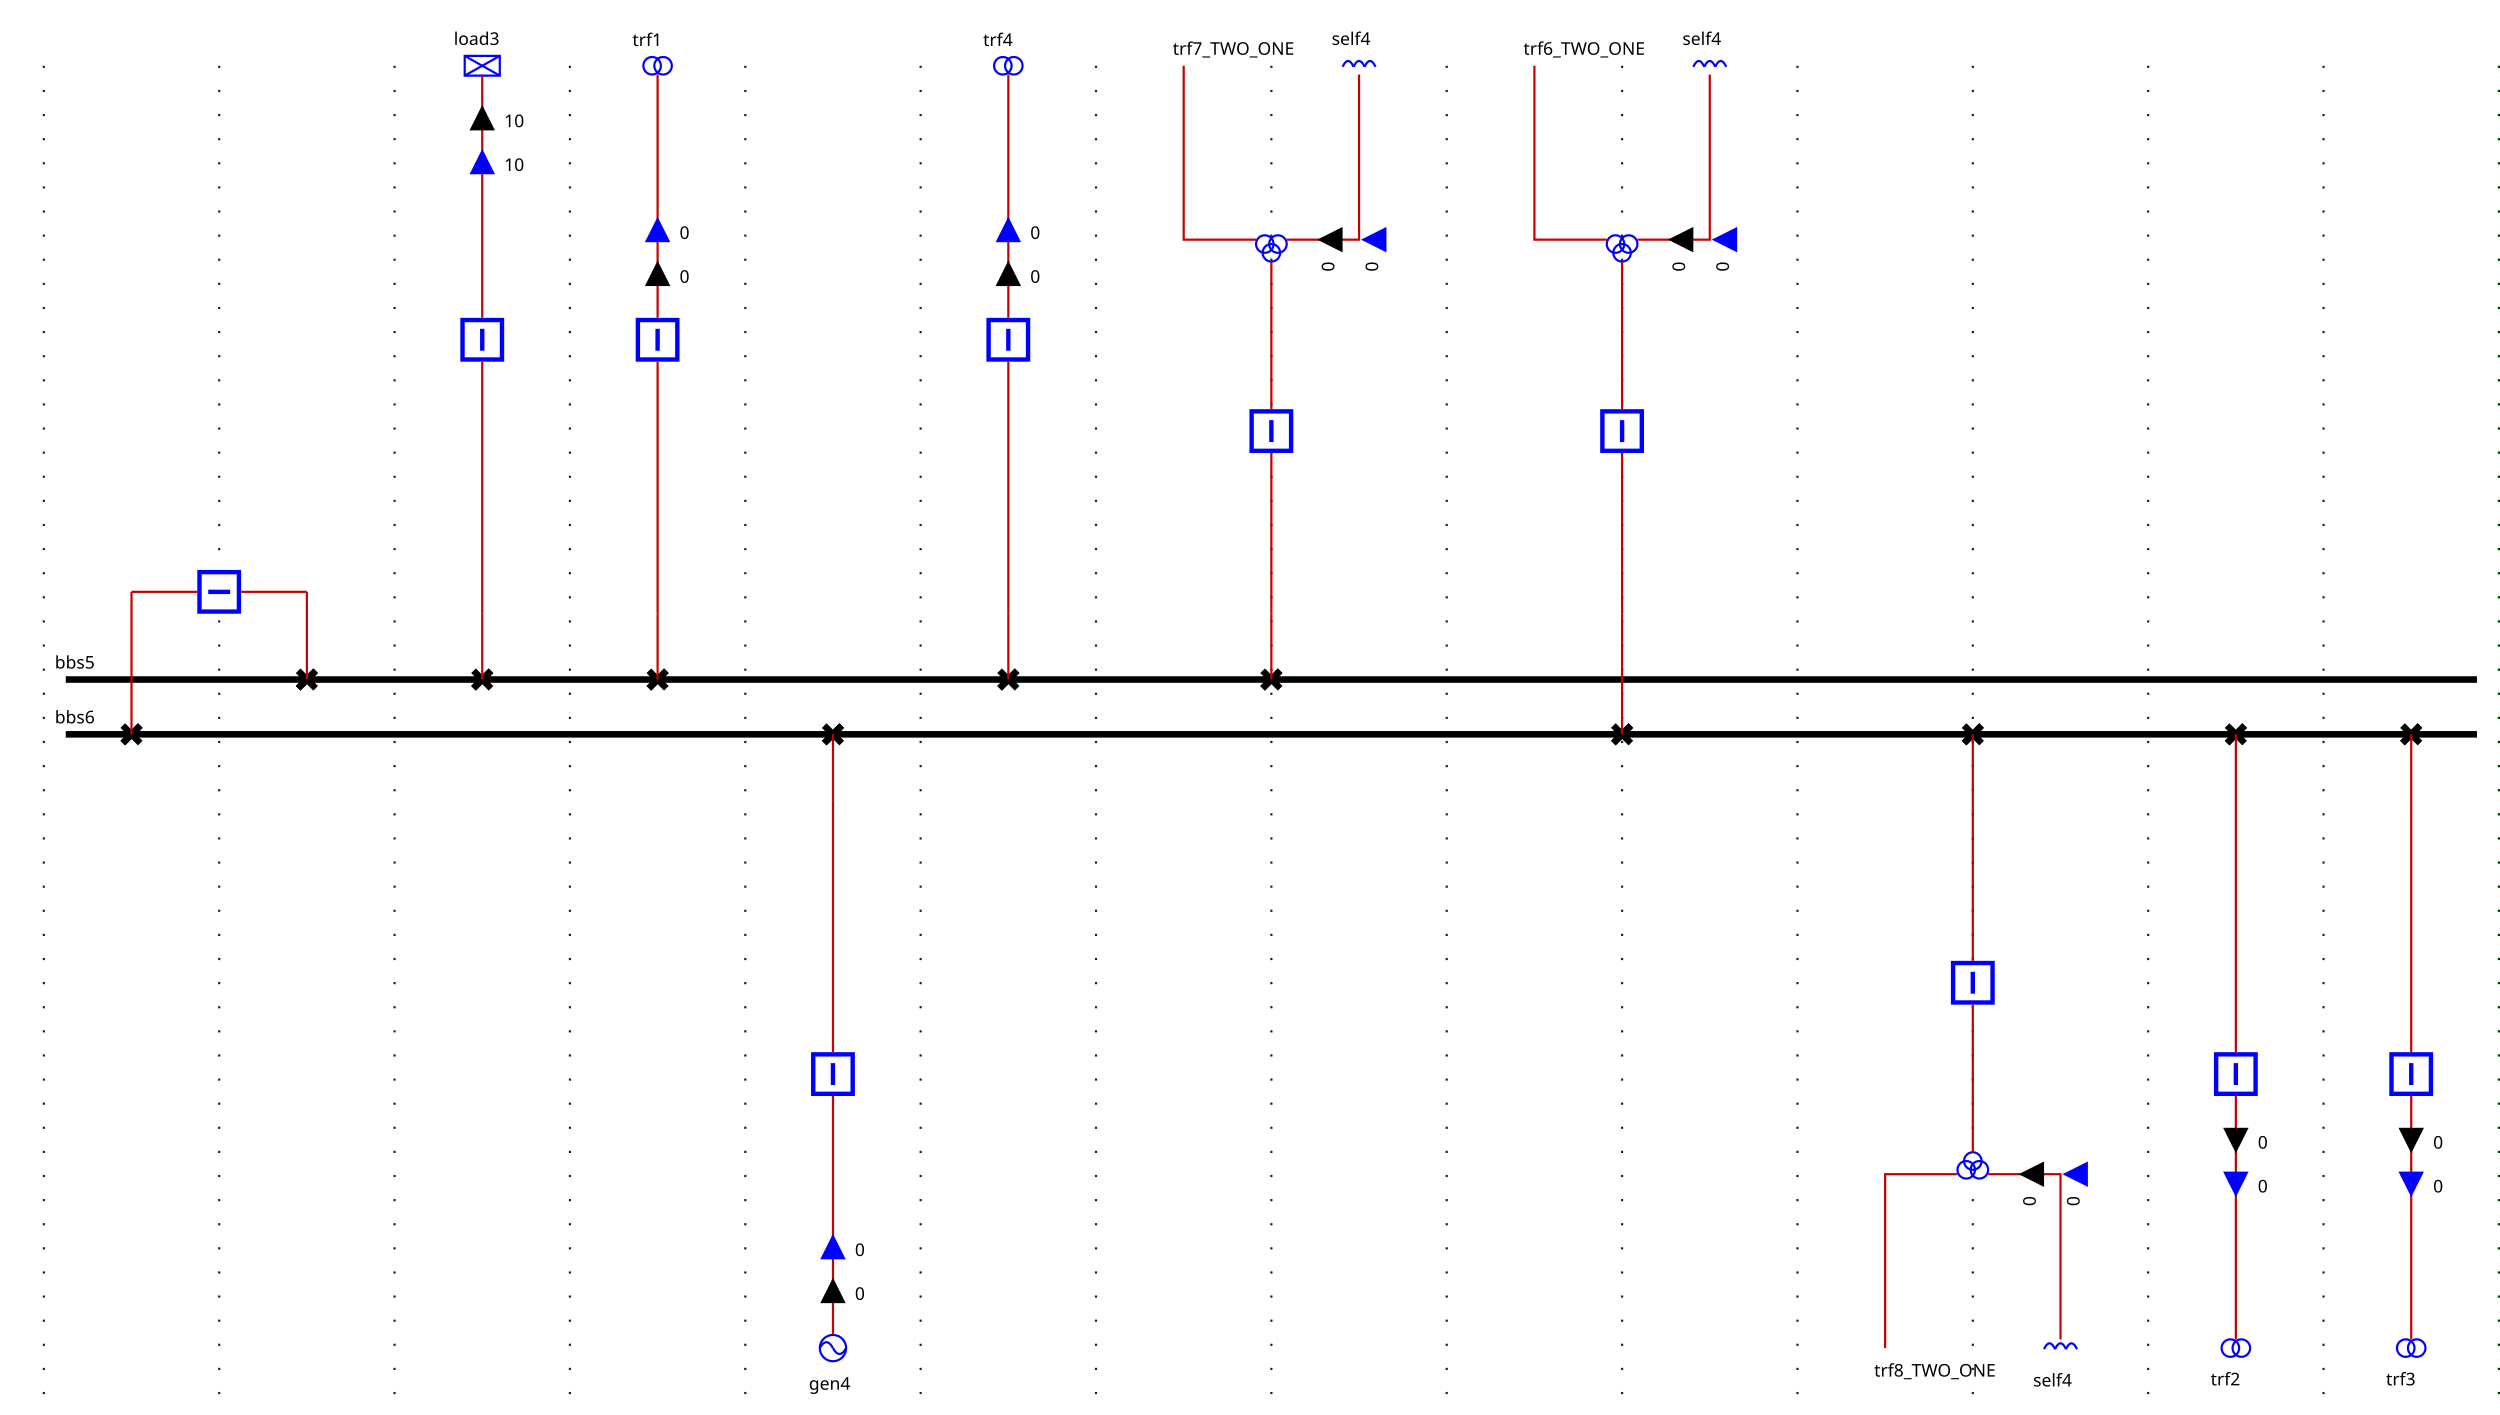
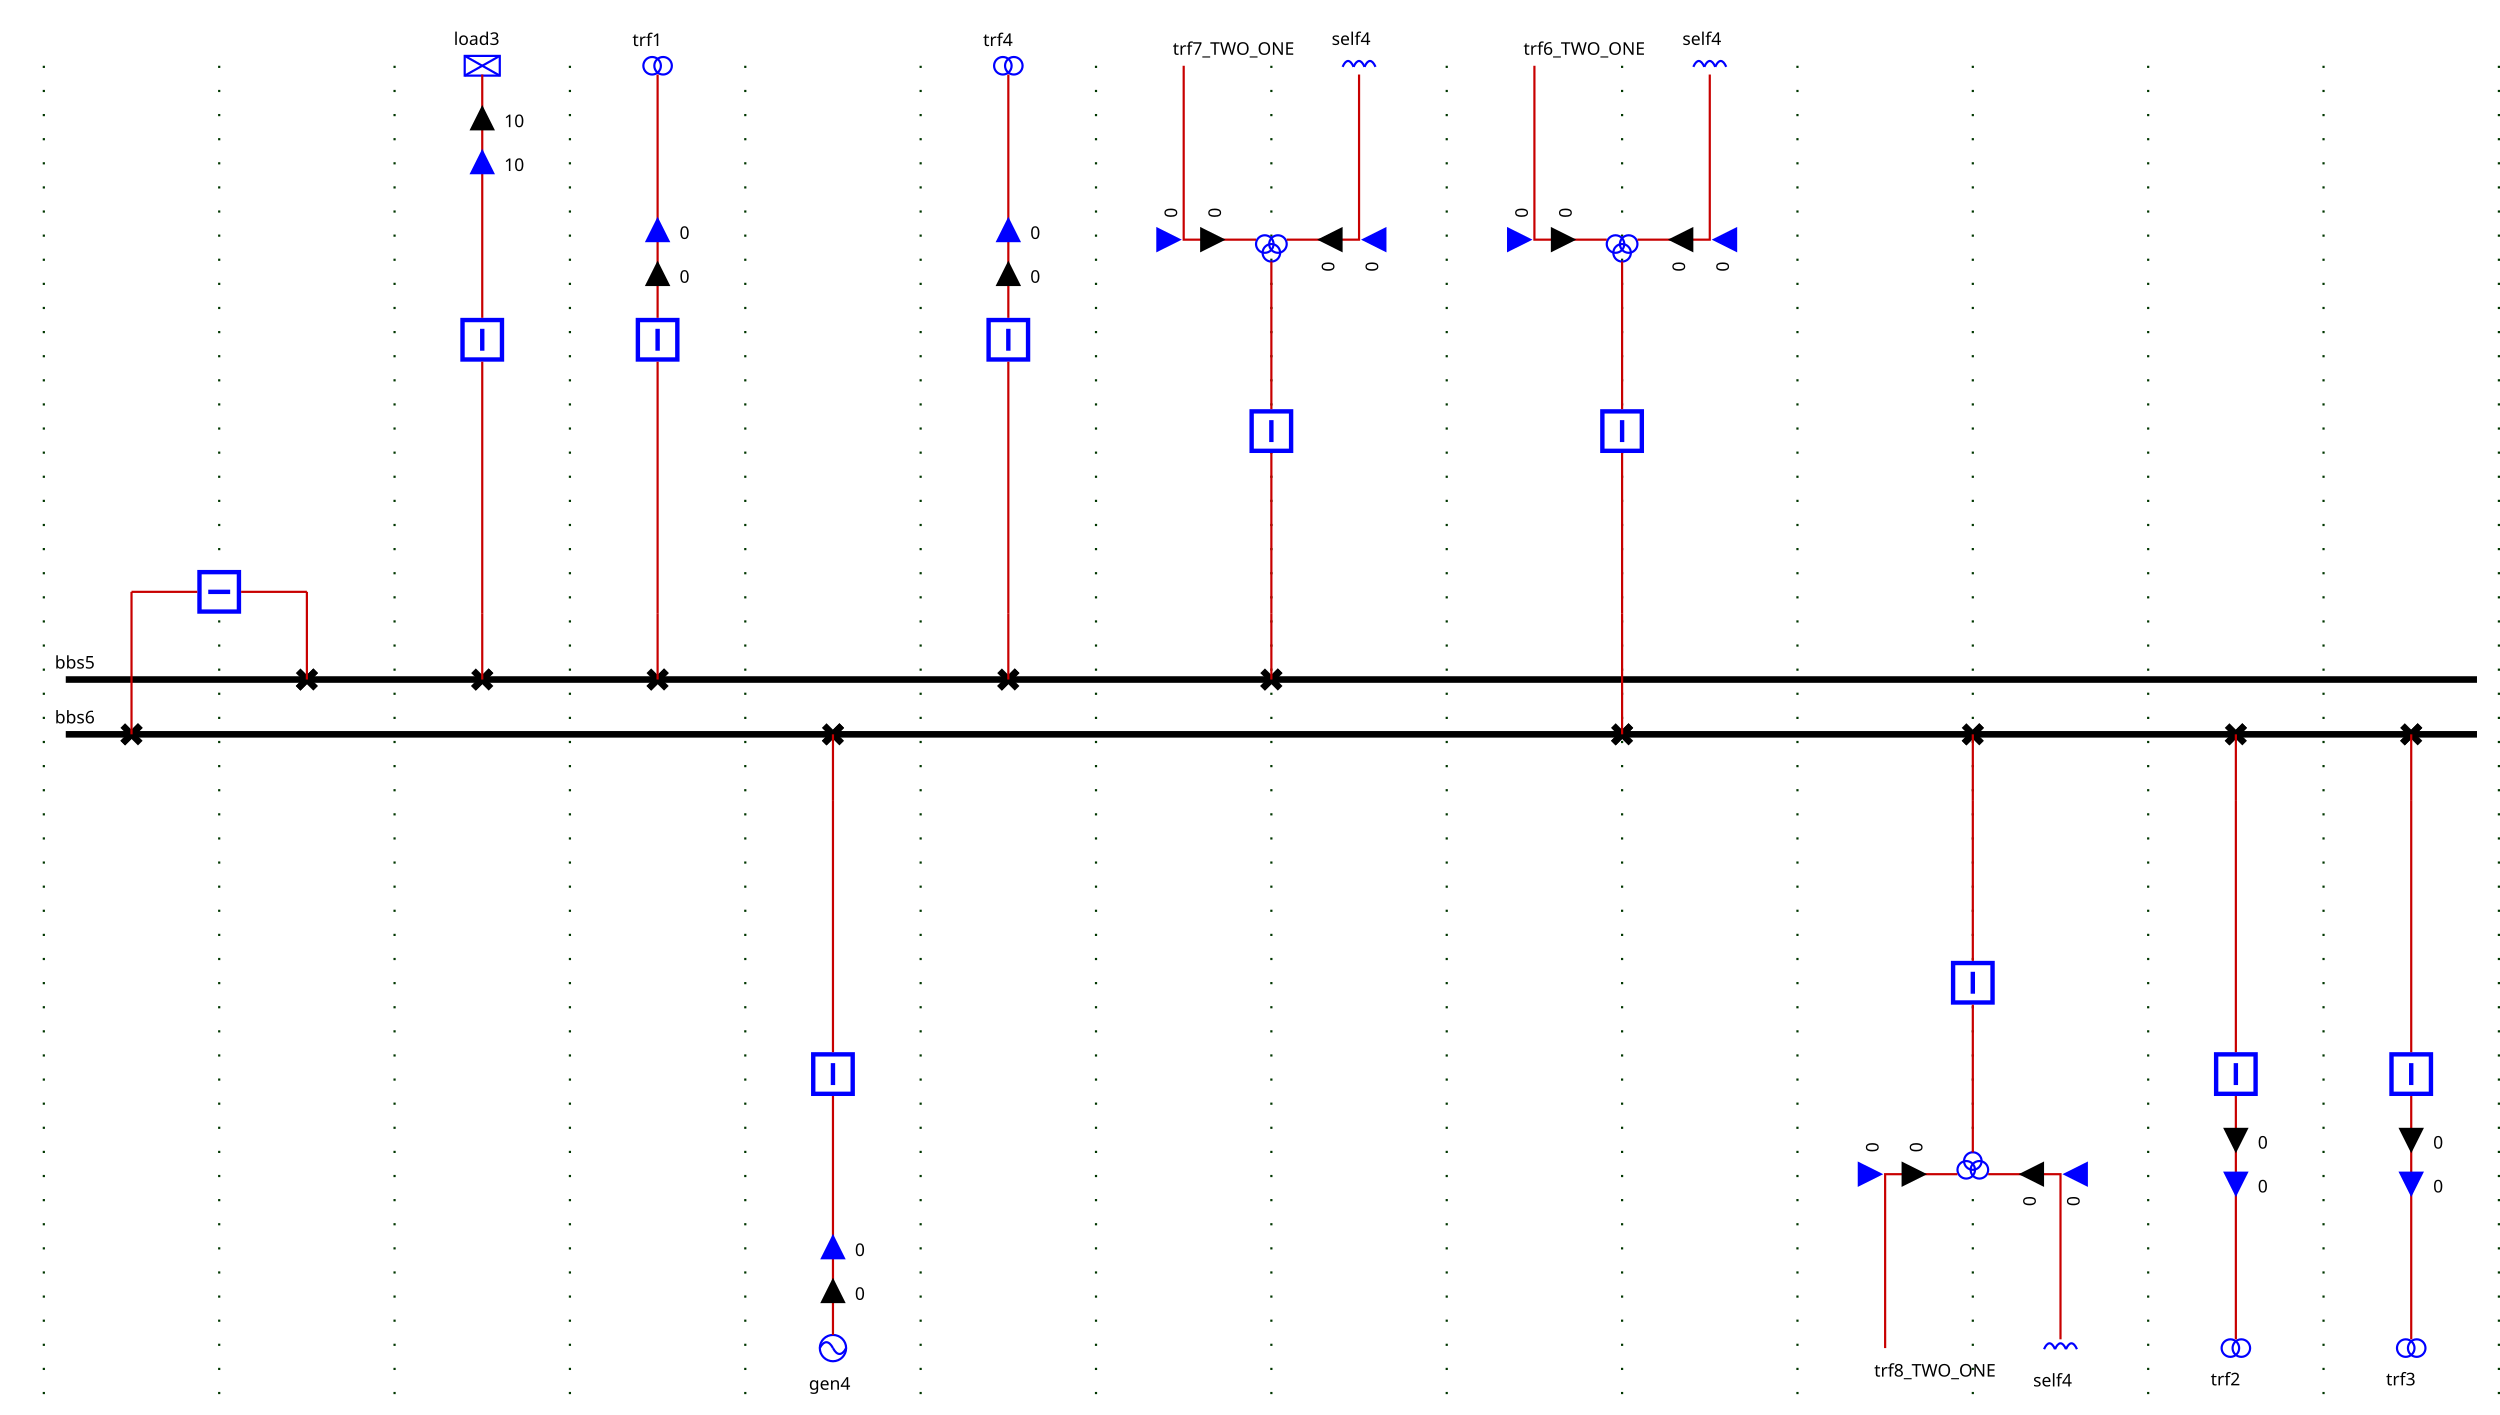
<svg xmlns="http://www.w3.org/2000/svg">
  <style>.substation-diagram {fill:rgb(255,255,255);stroke-width:1;fill-opacity:0;}.wire_vl2 {stroke:rgb(200,0,0);stroke-width:1;}.grid {stroke:rgb(0,55,0);stroke-width:1;stroke-dasharray:1,10;}.bus_vl2 {stroke:rgb(0,0,0);stroke-width:3;}.component-label {fill:black;color:black;stroke:none;fill-opacity:1;}.BUSBAR_SECTION{stroke:rgb(0,0,255);}

.BREAKER {
    stroke:rgb(0,0,255);
    stroke-width:2;
    fill-opacity:1;
}

.DISCONNECTOR {
    stroke:rgb(0,0,0);
    stroke-width:3
}
.GENERATOR{stroke:rgb(0,0,255);}
.LINE{stroke:rgb(0,0,255);}
.LOAD{stroke:rgb(0,0,255);}
.LOAD_BREAK_SWITCH{stroke:rgb(0,0,255);}
.NODE {stroke:rgb(0,0,0);fill:rgb(0,0,0);fill-opacity:1;}
.CAPACITOR{stroke:rgb(0,0,255);}
.INDUCTOR{stroke:rgb(0,0,255);}
.STATIC_VAR_COMPENSATOR{stroke:rgb(0,0,255);}
#path5227 { stroke-width:0.4; stroke-linecap:butt;stroke-linejoin:miter;stroke-miterlimit:1.4;}
#path5229 {stroke-width:0.4;stroke-linecap:butt;stroke-linejoin:miter;stroke-miterlimit:4;}
#path5231 {stroke-width:0.4;stroke-linecap:butt;stroke-linejoin:miter;stroke-miterlimit:4;}
.TWO_WINDINGS_TRANSFORMER{stroke:rgb(0,0,255);}
.THREE_WINDINGS_TRANSFORMER{stroke:rgb(0,0,255);}
.VSC_CONVERTER_STATION {stroke:rgb(0,0,255);font-size:7.431px;line-height:1.25;font-family:sans-serif;-inkscape-font-specification:'sans-serif, Normal';font-variant-ligatures:normal;font-variant-caps:normal;font-variant-numeric:normal;font-feature-settings:normal;text-align:start;letter-spacing:0px;word-spacing:0px;writing-mode:lr-tb;text-anchor:start;stroke-miterlimit:4;}
.DANGLING_LINE {stroke:rgb(0,0,0);stroke-width:2;}
.PHASE_SHIFT_TRANSFORMER {stroke:rgb(0,0,255);stroke-linecap:butt;stroke-linejoin:miter;stroke-miterlimit:4;}
.ARROW1_load3_UP .arrow-up {stroke: black; fill: black; fill-opacity:1; visibility: visible;}.ARROW1_load3_UP .arrow-down { visibility: hidden;}.ARROW1_load3_DOWN .arrow-down {stroke: black; fill: black; fill-opacity:1;  visibility: visible;}.ARROW1_load3_DOWN .arrow-up { visibility: hidden;}.ARROW2_load3_UP .arrow-up {stroke: blue; fill: blue; fill-opacity:1; visibility: visible;}.ARROW2_load3_UP .arrow-down { visibility: hidden;}.ARROW2_load3_DOWN .arrow-down {stroke: blue; fill: blue; fill-opacity:1;  visibility: visible;}.ARROW2_load3_DOWN .arrow-up { visibility: hidden;}.ARROW1_gen4_UP .arrow-up {stroke: black; fill: black; fill-opacity:1; visibility: visible;}.ARROW1_gen4_UP .arrow-down { visibility: hidden;}.ARROW1_gen4_DOWN .arrow-down {stroke: black; fill: black; fill-opacity:1;  visibility: visible;}.ARROW1_gen4_DOWN .arrow-up { visibility: hidden;}.ARROW2_gen4_UP .arrow-up {stroke: blue; fill: blue; fill-opacity:1; visibility: visible;}.ARROW2_gen4_UP .arrow-down { visibility: hidden;}.ARROW2_gen4_DOWN .arrow-down {stroke: blue; fill: blue; fill-opacity:1;  visibility: visible;}.ARROW2_gen4_DOWN .arrow-up { visibility: hidden;}.ARROW1_trf1_TWO_UP .arrow-up {stroke: black; fill: black; fill-opacity:1; visibility: visible;}.ARROW1_trf1_TWO_UP .arrow-down { visibility: hidden;}.ARROW1_trf1_TWO_DOWN .arrow-down {stroke: black; fill: black; fill-opacity:1;  visibility: visible;}.ARROW1_trf1_TWO_DOWN .arrow-up { visibility: hidden;}.ARROW2_trf1_TWO_UP .arrow-up {stroke: blue; fill: blue; fill-opacity:1; visibility: visible;}.ARROW2_trf1_TWO_UP .arrow-down { visibility: hidden;}.ARROW2_trf1_TWO_DOWN .arrow-down {stroke: blue; fill: blue; fill-opacity:1;  visibility: visible;}.ARROW2_trf1_TWO_DOWN .arrow-up { visibility: hidden;}.ARROW1_trf2_TWO_UP .arrow-up {stroke: black; fill: black; fill-opacity:1; visibility: visible;}.ARROW1_trf2_TWO_UP .arrow-down { visibility: hidden;}.ARROW1_trf2_TWO_DOWN .arrow-down {stroke: black; fill: black; fill-opacity:1;  visibility: visible;}.ARROW1_trf2_TWO_DOWN .arrow-up { visibility: hidden;}.ARROW2_trf2_TWO_UP .arrow-up {stroke: blue; fill: blue; fill-opacity:1; visibility: visible;}.ARROW2_trf2_TWO_UP .arrow-down { visibility: hidden;}.ARROW2_trf2_TWO_DOWN .arrow-down {stroke: blue; fill: blue; fill-opacity:1;  visibility: visible;}.ARROW2_trf2_TWO_DOWN .arrow-up { visibility: hidden;}.ARROW1_trf3_TWO_UP .arrow-up {stroke: black; fill: black; fill-opacity:1; visibility: visible;}.ARROW1_trf3_TWO_UP .arrow-down { visibility: hidden;}.ARROW1_trf3_TWO_DOWN .arrow-down {stroke: black; fill: black; fill-opacity:1;  visibility: visible;}.ARROW1_trf3_TWO_DOWN .arrow-up { visibility: hidden;}.ARROW2_trf3_TWO_UP .arrow-up {stroke: blue; fill: blue; fill-opacity:1; visibility: visible;}.ARROW2_trf3_TWO_UP .arrow-down { visibility: hidden;}.ARROW2_trf3_TWO_DOWN .arrow-down {stroke: blue; fill: blue; fill-opacity:1;  visibility: visible;}.ARROW2_trf3_TWO_DOWN .arrow-up { visibility: hidden;}.ARROW1_trf4_TWO_UP .arrow-up {stroke: black; fill: black; fill-opacity:1; visibility: visible;}.ARROW1_trf4_TWO_UP .arrow-down { visibility: hidden;}.ARROW1_trf4_TWO_DOWN .arrow-down {stroke: black; fill: black; fill-opacity:1;  visibility: visible;}.ARROW1_trf4_TWO_DOWN .arrow-up { visibility: hidden;}.ARROW2_trf4_TWO_UP .arrow-up {stroke: blue; fill: blue; fill-opacity:1; visibility: visible;}.ARROW2_trf4_TWO_UP .arrow-down { visibility: hidden;}.ARROW2_trf4_TWO_DOWN .arrow-down {stroke: blue; fill: blue; fill-opacity:1;  visibility: visible;}.ARROW2_trf4_TWO_DOWN .arrow-up { visibility: hidden;}.dscpl1 .open { visibility: hidden;}.dscpl1 .closed { visibility: visible;}.ddcpl1 .open { visibility: hidden;}.ddcpl1 .closed { visibility: visible;}.dscpl2 .open { visibility: hidden;}.dscpl2 .closed { visibility: visible;}.dload3 .open { visibility: hidden;}.dload3 .closed { visibility: visible;}.bload3 .open { visibility: hidden;}.bload3 .closed { visibility: visible;}.dgen4 .open { visibility: hidden;}.dgen4 .closed { visibility: visible;}.bgen4 .open { visibility: hidden;}.bgen4 .closed { visibility: visible;}.dtrf21 .open { visibility: hidden;}.dtrf21 .closed { visibility: visible;}.btrf21 .open { visibility: hidden;}.btrf21 .closed { visibility: visible;}.dtrf22 .open { visibility: hidden;}.dtrf22 .closed { visibility: visible;}.btrf22 .open { visibility: hidden;}.btrf22 .closed { visibility: visible;}.dtrf23 .open { visibility: hidden;}.dtrf23 .closed { visibility: visible;}.btrf23 .open { visibility: hidden;}.btrf23 .closed { visibility: visible;}.dtrf24 .open { visibility: hidden;}.dtrf24 .closed { visibility: visible;}.btrf24 .open { visibility: hidden;}.btrf24 .closed { visibility: visible;}.dtrf26 .open { visibility: hidden;}.dtrf26 .closed { visibility: visible;}.btrf26 .open { visibility: hidden;}.btrf26 .closed { visibility: visible;}.dtrf27 .open { visibility: hidden;}.dtrf27 .closed { visibility: visible;}.btrf27 .open { visibility: hidden;}.btrf27 .closed { visibility: visible;}.dtrf28 .open { visibility: hidden;}.dtrf28 .closed { visibility: visible;}.btrf28 .open { visibility: hidden;}.btrf28 .closed { visibility: visible;}.ARROW1_trf6_TWO_ONE_UP .arrow-up {stroke: black; fill: black; fill-opacity:1; visibility: visible;}.ARROW1_trf6_TWO_ONE_UP .arrow-down { visibility: hidden;}.ARROW1_trf6_TWO_ONE_DOWN .arrow-down {stroke: black; fill: black; fill-opacity:1;  visibility: visible;}.ARROW1_trf6_TWO_ONE_DOWN .arrow-up { visibility: hidden;}.ARROW2_trf6_TWO_ONE_UP .arrow-up {stroke: blue; fill: blue; fill-opacity:1; visibility: visible;}.ARROW2_trf6_TWO_ONE_UP .arrow-down { visibility: hidden;}.ARROW2_trf6_TWO_ONE_DOWN .arrow-down {stroke: blue; fill: blue; fill-opacity:1;  visibility: visible;}.ARROW2_trf6_TWO_ONE_DOWN .arrow-up { visibility: hidden;}.ARROW1_self4_UP .arrow-up {stroke: black; fill: black; fill-opacity:1; visibility: visible;}.ARROW1_self4_UP .arrow-down { visibility: hidden;}.ARROW1_self4_DOWN .arrow-down {stroke: black; fill: black; fill-opacity:1;  visibility: visible;}.ARROW1_self4_DOWN .arrow-up { visibility: hidden;}.ARROW2_self4_UP .arrow-up {stroke: blue; fill: blue; fill-opacity:1; visibility: visible;}.ARROW2_self4_UP .arrow-down { visibility: hidden;}.ARROW2_self4_DOWN .arrow-down {stroke: blue; fill: blue; fill-opacity:1;  visibility: visible;}.ARROW2_self4_DOWN .arrow-up { visibility: hidden;}.ARROW1_trf7_TWO_ONE_UP .arrow-up {stroke: black; fill: black; fill-opacity:1; visibility: visible;}.ARROW1_trf7_TWO_ONE_UP .arrow-down { visibility: hidden;}.ARROW1_trf7_TWO_ONE_DOWN .arrow-down {stroke: black; fill: black; fill-opacity:1;  visibility: visible;}.ARROW1_trf7_TWO_ONE_DOWN .arrow-up { visibility: hidden;}.ARROW2_trf7_TWO_ONE_UP .arrow-up {stroke: blue; fill: blue; fill-opacity:1; visibility: visible;}.ARROW2_trf7_TWO_ONE_UP .arrow-down { visibility: hidden;}.ARROW2_trf7_TWO_ONE_DOWN .arrow-down {stroke: blue; fill: blue; fill-opacity:1;  visibility: visible;}.ARROW2_trf7_TWO_ONE_DOWN .arrow-up { visibility: hidden;}.ARROW1_self4_UP .arrow-up {stroke: black; fill: black; fill-opacity:1; visibility: visible;}.ARROW1_self4_UP .arrow-down { visibility: hidden;}.ARROW1_self4_DOWN .arrow-down {stroke: black; fill: black; fill-opacity:1;  visibility: visible;}.ARROW1_self4_DOWN .arrow-up { visibility: hidden;}.ARROW2_self4_UP .arrow-up {stroke: blue; fill: blue; fill-opacity:1; visibility: visible;}.ARROW2_self4_UP .arrow-down { visibility: hidden;}.ARROW2_self4_DOWN .arrow-down {stroke: blue; fill: blue; fill-opacity:1;  visibility: visible;}.ARROW2_self4_DOWN .arrow-up { visibility: hidden;}.ARROW1_trf8_TWO_ONE_UP .arrow-up {stroke: black; fill: black; fill-opacity:1; visibility: visible;}.ARROW1_trf8_TWO_ONE_UP .arrow-down { visibility: hidden;}.ARROW1_trf8_TWO_ONE_DOWN .arrow-down {stroke: black; fill: black; fill-opacity:1;  visibility: visible;}.ARROW1_trf8_TWO_ONE_DOWN .arrow-up { visibility: hidden;}.ARROW2_trf8_TWO_ONE_UP .arrow-up {stroke: blue; fill: blue; fill-opacity:1; visibility: visible;}.ARROW2_trf8_TWO_ONE_UP .arrow-down { visibility: hidden;}.ARROW2_trf8_TWO_ONE_DOWN .arrow-down {stroke: blue; fill: blue; fill-opacity:1;  visibility: visible;}.ARROW2_trf8_TWO_ONE_DOWN .arrow-up { visibility: hidden;}.ARROW1_self4_UP .arrow-up {stroke: black; fill: black; fill-opacity:1; visibility: visible;}.ARROW1_self4_UP .arrow-down { visibility: hidden;}.ARROW1_self4_DOWN .arrow-down {stroke: black; fill: black; fill-opacity:1;  visibility: visible;}.ARROW1_self4_DOWN .arrow-up { visibility: hidden;}.ARROW2_self4_UP .arrow-up {stroke: blue; fill: blue; fill-opacity:1; visibility: visible;}.ARROW2_self4_UP .arrow-down { visibility: hidden;}.ARROW2_self4_DOWN .arrow-down {stroke: blue; fill: blue; fill-opacity:1;  visibility: visible;}.ARROW2_self4_DOWN .arrow-up { visibility: hidden;}</style>
  <g class="substation-diagram">
    <g id="GRID_vl2">
      <line y2="590.0" x1="0.0" class="grid" x2="0.0" transform="translate(20.0,50.0)" y1="-20.0" />
      <line y2="590.0" x1="80.0" class="grid" x2="80.0" transform="translate(20.0,50.0)" y1="-20.0" />
      <line y2="590.0" x1="160.0" class="grid" x2="160.0" transform="translate(20.0,50.0)" y1="-20.0" />
      <line y2="590.0" x1="240.0" class="grid" x2="240.0" transform="translate(20.0,50.0)" y1="-20.0" />
      <line y2="590.0" x1="320.0" class="grid" x2="320.0" transform="translate(20.0,50.0)" y1="-20.0" />
      <line y2="590.0" x1="400.0" class="grid" x2="400.0" transform="translate(20.0,50.0)" y1="-20.0" />
      <line y2="590.0" x1="480.0" class="grid" x2="480.0" transform="translate(20.0,50.0)" y1="-20.0" />
      <line y2="590.0" x1="560.0" class="grid" x2="560.0" transform="translate(20.0,50.0)" y1="-20.0" />
      <line y2="590.0" x1="640.0" class="grid" x2="640.0" transform="translate(20.0,50.0)" y1="-20.0" />
      <line y2="590.0" x1="720.0" class="grid" x2="720.0" transform="translate(20.0,50.0)" y1="-20.0" />
      <line y2="590.0" x1="800.0" class="grid" x2="800.0" transform="translate(20.0,50.0)" y1="-20.0" />
      <line y2="590.0" x1="880.0" class="grid" x2="880.0" transform="translate(20.0,50.0)" y1="-20.0" />
      <line y2="590.0" x1="960.0" class="grid" x2="960.0" transform="translate(20.0,50.0)" y1="-20.0" />
      <line y2="590.0" x1="1040.0" class="grid" x2="1040.0" transform="translate(20.0,50.0)" y1="-20.0" />
      <line y2="590.0" x1="1120.0" class="grid" x2="1120.0" transform="translate(20.0,50.0)" y1="-20.0" />
    </g>
    <g class="substation-diagram BUSBAR_SECTION bbs5" id="bbs5" transform="translate(30.0,310.0)">
      <line y2="0" x1="0" class="bus_vl2" x2="1100.0" y1="0" />
      <text x="-5.0" font-size="8" y="-5.0" class="component-label" font-family="Verdana" transform="rotate(0,0,0)">bbs5</text>
    </g>
    <g class="substation-diagram BUSBAR_SECTION bbs6" id="bbs6" transform="translate(30.0,335.0)">
      <line y2="0" x1="0" class="bus_vl2" x2="1100.0" y1="0" />
      <text x="-5.0" font-size="8" y="-5.0" class="component-label" font-family="Verdana" transform="rotate(0,0,0)">bbs6</text>
    </g>
    <g class="substation-diagram LOAD load3" id="load3" transform="translate(212.0,25.5)">
      <rect height="9" width="16" />
      <line y2="9" x1="0" x2="16" y1="0" />
      <line y2="9" x1="16" x2="0" y1="0" />
      <text x="-5.0" font-size="8" y="-5.0" class="component-label" font-family="Verdana" transform="rotate(0,0,0)">load3</text>
    </g>
    <g class="substation-diagram GENERATOR gen4" id="gen4" transform="translate(374.0,609.0)">
      <circle r="6" cx="6" cy="6" />
      <path d="M6,6 A 6 20 0 0 0 0,6" />
      <path d="M6,6 A 6 20 0 0 0 12,6" />
      <text x="-5.0" font-size="8" y="25.0" class="component-label" font-family="Verdana" transform="rotate(0,0,0)">gen4</text>
    </g>
    <g class="substation-diagram TWO_WINDINGS_TRANSFORMER trf1_TWO" id="trf1_TWO" transform="translate(293.5,26.0)">
      <circle r="4" id="WINDING1" cx="4" cy="4" />
      <circle r="4" id="WINDING2" cx="9" cy="4" />
      <text x="-5.0" font-size="8" y="-5.0" class="component-label" font-family="Verdana" transform="rotate(0,0,0)">trf1</text>
    </g>
    <g class="substation-diagram TWO_WINDINGS_TRANSFORMER trf2_TWO" id="trf2_TWO" transform="translate(1013.5,611.0)">
      <circle r="4" id="WINDING1" cx="4" cy="4" />
      <circle r="4" id="WINDING2" cx="9" cy="4" />
      <text x="-5.0" font-size="8" y="21.0" class="component-label" font-family="Verdana" transform="rotate(0,0,0)">trf2</text>
    </g>
    <g class="substation-diagram TWO_WINDINGS_TRANSFORMER trf3_TWO" id="trf3_TWO" transform="translate(1093.5,611.0)">
      <circle r="4" id="WINDING1" cx="4" cy="4" />
      <circle r="4" id="WINDING2" cx="9" cy="4" />
      <text x="-5.0" font-size="8" y="21.0" class="component-label" font-family="Verdana" transform="rotate(0,0,0)">trf3</text>
    </g>
    <g class="substation-diagram TWO_WINDINGS_TRANSFORMER trf4_TWO" id="trf4_TWO" transform="translate(453.5,26.0)">
      <circle r="4" id="WINDING1" cx="4" cy="4" />
      <circle r="4" id="WINDING2" cx="9" cy="4" />
      <text x="-5.0" font-size="8" y="-5.0" class="component-label" font-family="Verdana" transform="rotate(0,0,0)">trf4</text>
    </g>
    <g class="substation-diagram DISCONNECTOR dscpl1" id="dscpl1" transform="translate(136.0,306.0)">
      <g id="closed">
        <line y2="8" x1="0" x2="8" y1="0" />
        <line y2="8" x1="8" x2="0" y1="0" />
      </g>
      <g id="open">
        <line y2="8" x1="8" x2="0" y1="0" />
      </g>
    </g>
    <g class="substation-diagram BREAKER ddcpl1" id="ddcpl1" transform="matrix(0.0,1.0,-1.0,0.0,110.0,260.0)">
      <g class="closed" id="closed">
        <rect x="1" width="18" y="1" height="18" />
        <line y2="15" x1="10" x2="10" y1="5" />
      </g>
      <g class="open" id="open">
        <rect x="1" width="18" y="1" height="18" />
        <line y2="10" x1="5" x2="15" y1="10" />
      </g>
    </g>
    <g class="substation-diagram DISCONNECTOR dscpl2" id="dscpl2" transform="translate(56.0,331.0)">
      <g id="closed">
        <line y2="8" x1="0" x2="8" y1="0" />
        <line y2="8" x1="8" x2="0" y1="0" />
      </g>
      <g id="open">
        <line y2="8" x1="8" x2="0" y1="0" />
      </g>
    </g>
    <g class="substation-diagram DISCONNECTOR dload3" id="dload3" transform="translate(216.0,306.0)">
      <g id="closed">
        <line y2="8" x1="0" x2="8" y1="0" />
        <line y2="8" x1="8" x2="0" y1="0" />
      </g>
      <g id="open">
        <line y2="8" x1="8" x2="0" y1="0" />
      </g>
    </g>
    <g class="substation-diagram BREAKER bload3" id="bload3" transform="translate(210.0,145.0)">
      <g class="closed" id="closed">
        <rect x="1" width="18" y="1" height="18" />
        <line y2="15" x1="10" x2="10" y1="5" />
      </g>
      <g class="open" id="open">
        <rect x="1" width="18" y="1" height="18" />
        <line y2="10" x1="5" x2="15" y1="10" />
      </g>
    </g>
    <g class="substation-diagram DISCONNECTOR dgen4" id="dgen4" transform="translate(376.0,331.0)">
      <g id="closed">
        <line y2="8" x1="0" x2="8" y1="0" />
        <line y2="8" x1="8" x2="0" y1="0" />
      </g>
      <g id="open">
        <line y2="8" x1="8" x2="0" y1="0" />
      </g>
    </g>
    <g class="substation-diagram BREAKER bgen4" id="bgen4" transform="translate(370.0,480.0)">
      <g class="closed" id="closed">
        <rect x="1" width="18" y="1" height="18" />
        <line y2="15" x1="10" x2="10" y1="5" />
      </g>
      <g class="open" id="open">
        <rect x="1" width="18" y="1" height="18" />
        <line y2="10" x1="5" x2="15" y1="10" />
      </g>
    </g>
    <g class="substation-diagram DISCONNECTOR dtrf21" id="dtrf21" transform="translate(296.0,306.0)">
      <g id="closed">
        <line y2="8" x1="0" x2="8" y1="0" />
        <line y2="8" x1="8" x2="0" y1="0" />
      </g>
      <g id="open">
        <line y2="8" x1="8" x2="0" y1="0" />
      </g>
    </g>
    <g class="substation-diagram BREAKER btrf21" id="btrf21" transform="translate(290.0,145.0)">
      <g class="closed" id="closed">
        <rect x="1" width="18" y="1" height="18" />
        <line y2="15" x1="10" x2="10" y1="5" />
      </g>
      <g class="open" id="open">
        <rect x="1" width="18" y="1" height="18" />
        <line y2="10" x1="5" x2="15" y1="10" />
      </g>
    </g>
    <g class="substation-diagram DISCONNECTOR dtrf22" id="dtrf22" transform="translate(1016.0,331.0)">
      <g id="closed">
        <line y2="8" x1="0" x2="8" y1="0" />
        <line y2="8" x1="8" x2="0" y1="0" />
      </g>
      <g id="open">
        <line y2="8" x1="8" x2="0" y1="0" />
      </g>
    </g>
    <g class="substation-diagram BREAKER btrf22" id="btrf22" transform="translate(1010.0,480.0)">
      <g class="closed" id="closed">
        <rect x="1" width="18" y="1" height="18" />
        <line y2="15" x1="10" x2="10" y1="5" />
      </g>
      <g class="open" id="open">
        <rect x="1" width="18" y="1" height="18" />
        <line y2="10" x1="5" x2="15" y1="10" />
      </g>
    </g>
    <g class="substation-diagram DISCONNECTOR dtrf23" id="dtrf23" transform="translate(1096.0,331.0)">
      <g id="closed">
        <line y2="8" x1="0" x2="8" y1="0" />
        <line y2="8" x1="8" x2="0" y1="0" />
      </g>
      <g id="open">
        <line y2="8" x1="8" x2="0" y1="0" />
      </g>
    </g>
    <g class="substation-diagram BREAKER btrf23" id="btrf23" transform="translate(1090.0,480.0)">
      <g class="closed" id="closed">
        <rect x="1" width="18" y="1" height="18" />
        <line y2="15" x1="10" x2="10" y1="5" />
      </g>
      <g class="open" id="open">
        <rect x="1" width="18" y="1" height="18" />
        <line y2="10" x1="5" x2="15" y1="10" />
      </g>
    </g>
    <g class="substation-diagram DISCONNECTOR dtrf24" id="dtrf24" transform="translate(456.0,306.0)">
      <g id="closed">
        <line y2="8" x1="0" x2="8" y1="0" />
        <line y2="8" x1="8" x2="0" y1="0" />
      </g>
      <g id="open">
        <line y2="8" x1="8" x2="0" y1="0" />
      </g>
    </g>
    <g class="substation-diagram BREAKER btrf24" id="btrf24" transform="translate(450.0,145.0)">
      <g class="closed" id="closed">
        <rect x="1" width="18" y="1" height="18" />
        <line y2="15" x1="10" x2="10" y1="5" />
      </g>
      <g class="open" id="open">
        <rect x="1" width="18" y="1" height="18" />
        <line y2="10" x1="5" x2="15" y1="10" />
      </g>
    </g>
    <g class="substation-diagram DISCONNECTOR dtrf26" id="dtrf26" transform="translate(736.0,331.0)">
      <g id="closed">
        <line y2="8" x1="0" x2="8" y1="0" />
        <line y2="8" x1="8" x2="0" y1="0" />
      </g>
      <g id="open">
        <line y2="8" x1="8" x2="0" y1="0" />
      </g>
    </g>
    <g class="substation-diagram BREAKER btrf26" id="btrf26" transform="translate(730.0,186.6667)">
      <g class="closed" id="closed">
        <rect x="1" width="18" y="1" height="18" />
        <line y2="15" x1="10" x2="10" y1="5" />
      </g>
      <g class="open" id="open">
        <rect x="1" width="18" y="1" height="18" />
        <line y2="10" x1="5" x2="15" y1="10" />
      </g>
    </g>
    <g class="substation-diagram DISCONNECTOR dtrf27" id="dtrf27" transform="translate(576.0,306.0)">
      <g id="closed">
        <line y2="8" x1="0" x2="8" y1="0" />
        <line y2="8" x1="8" x2="0" y1="0" />
      </g>
      <g id="open">
        <line y2="8" x1="8" x2="0" y1="0" />
      </g>
    </g>
    <g class="substation-diagram BREAKER btrf27" id="btrf27" transform="translate(570.0,186.6667)">
      <g class="closed" id="closed">
        <rect x="1" width="18" y="1" height="18" />
        <line y2="15" x1="10" x2="10" y1="5" />
      </g>
      <g class="open" id="open">
        <rect x="1" width="18" y="1" height="18" />
        <line y2="10" x1="5" x2="15" y1="10" />
      </g>
    </g>
    <g class="substation-diagram DISCONNECTOR dtrf28" id="dtrf28" transform="translate(896.0,331.0)">
      <g id="closed">
        <line y2="8" x1="0" x2="8" y1="0" />
        <line y2="8" x1="8" x2="0" y1="0" />
      </g>
      <g id="open">
        <line y2="8" x1="8" x2="0" y1="0" />
      </g>
    </g>
    <g class="substation-diagram BREAKER btrf28" id="btrf28" transform="translate(890.0,438.3333)">
      <g class="closed" id="closed">
        <rect x="1" width="18" y="1" height="18" />
        <line y2="15" x1="10" x2="10" y1="5" />
      </g>
      <g class="open" id="open">
        <rect x="1" width="18" y="1" height="18" />
        <line y2="10" x1="5" x2="15" y1="10" />
      </g>
    </g>
    <g class="substation-diagram THREE_WINDINGS_TRANSFORMER FICT_vl2_trf62_fictif" id="FICT_vl2_trf62_fictif" transform="translate(733.0,107.3333)">
      <circle r="4" id="WINDING1" cx="4" cy="4" />
      <circle r="4" id="WINDING2" cx="10" cy="4" />
      <circle r="4" id="WINDING3" cx="7" cy="8" />
    </g>
    <g class="substation-diagram LINE trf6_TWO_ONE" id="trf6_TWO_ONE" transform="translate(700.0,30)">
      <text x="-5.0" font-size="8" y="-5.0" class="component-label" font-family="Verdana" transform="rotate(0,0,0)">trf6_TWO_ONE</text>
    </g>
    <g class="substation-diagram INDUCTOR self4" id="self4" transform="translate(772.5,25.5)">
      <path d="M5,5 A 5 20 0 0 0 0,5" />
      <path d="M10,5 A 5 20 0 0 0 5,5" />
      <path d="M15,5 A 5 20 0 0 0 10,5" />
      <text x="-5.0" font-size="8" y="-5.0" class="component-label" font-family="Verdana" transform="rotate(0,0,0)">self4</text>
    </g>
    <g class="substation-diagram THREE_WINDINGS_TRANSFORMER FICT_vl2_trf72_fictif" id="FICT_vl2_trf72_fictif" transform="translate(573.0,107.3333)">
      <circle r="4" id="WINDING1" cx="4" cy="4" />
      <circle r="4" id="WINDING2" cx="10" cy="4" />
      <circle r="4" id="WINDING3" cx="7" cy="8" />
    </g>
    <g class="substation-diagram LINE trf7_TWO_ONE" id="trf7_TWO_ONE" transform="translate(540.0,30)">
      <text x="-5.0" font-size="8" y="-5.0" class="component-label" font-family="Verdana" transform="rotate(0,0,0)">trf7_TWO_ONE</text>
    </g>
    <g class="substation-diagram INDUCTOR self4" id="self4" transform="translate(612.5,25.5)">
      <path d="M5,5 A 5 20 0 0 0 0,5" />
      <path d="M10,5 A 5 20 0 0 0 5,5" />
      <path d="M15,5 A 5 20 0 0 0 10,5" />
      <text x="-5.0" font-size="8" y="-5.0" class="component-label" font-family="Verdana" transform="rotate(0,0,0)">self4</text>
    </g>
    <g class="substation-diagram THREE_WINDINGS_TRANSFORMER FICT_vl2_trf82_fictif" id="FICT_vl2_trf82_fictif" transform="translate(893.0,525.6667)">
      <circle r="4" id="WINDING1" cx="4" transform="rotate(180,7.0,6.0)" cy="4" />
      <circle r="4" id="WINDING2" cx="10" transform="rotate(180,7.0,6.0)" cy="4" />
      <circle r="4" id="WINDING3" cx="7" transform="rotate(180,7.0,6.0)" cy="8" />
    </g>
    <g class="substation-diagram LINE trf8_TWO_ONE" id="trf8_TWO_ONE" transform="translate(860.0,615)">
      <text x="-5.0" font-size="8" y="13.0" class="component-label" font-family="Verdana" transform="rotate(0,0,0)">trf8_TWO_ONE</text>
    </g>
    <g class="substation-diagram INDUCTOR self4" id="self4" transform="translate(932.5,610.5)">
      <path d="M5,5 A 5 20 0 0 0 0,5" />
      <path d="M10,5 A 5 20 0 0 0 5,5" />
      <path d="M15,5 A 5 20 0 0 0 10,5" />
      <text x="-5.0" font-size="8" y="22.0" class="component-label" font-family="Verdana" transform="rotate(0,0,0)">self4</text>
    </g>
    <g class="substation-diagram NODE FICT_vl2_dscpl1Fictif" id="FICT_vl2_dscpl1Fictif" transform="matrix(0.0,1.0,-1.0,0.0,144.0,266.0)" />
    <g class="substation-diagram NODE FICT_vl2_dload3Fictif" id="FICT_vl2_dload3Fictif" transform="translate(216.0,276.0)" />
    <g class="substation-diagram NODE FICT_vl2_dtrf21Fictif" id="FICT_vl2_dtrf21Fictif" transform="translate(296.0,276.0)" />
    <g class="substation-diagram NODE FICT_vl2_dtrf24Fictif" id="FICT_vl2_dtrf24Fictif" transform="translate(456.0,276.0)" />
    <g class="substation-diagram NODE FICT_vl2_dtrf27Fictif" id="FICT_vl2_dtrf27Fictif" transform="translate(576.0,276.0)" />
    <g class="substation-diagram NODE FICT_vl2_dscpl2Fictif" id="FICT_vl2_dscpl2Fictif" transform="matrix(0.0,1.0,-1.0,0.0,64.0,266.0)" />
    <g class="substation-diagram NODE FICT_vl2_dgen4Fictif" id="FICT_vl2_dgen4Fictif" transform="translate(376.0,361.0)" />
    <g class="substation-diagram NODE FICT_vl2_dtrf22Fictif" id="FICT_vl2_dtrf22Fictif" transform="translate(1016.0,361.0)" />
    <g class="substation-diagram NODE FICT_vl2_dtrf23Fictif" id="FICT_vl2_dtrf23Fictif" transform="translate(1096.0,361.0)" />
    <g class="substation-diagram NODE FICT_vl2_dtrf26Fictif" id="FICT_vl2_dtrf26Fictif" transform="translate(736.0,276.0)" />
    <g class="substation-diagram NODE FICT_vl2_dtrf28Fictif" id="FICT_vl2_dtrf28Fictif" transform="translate(896.0,361.0)" />
    <polyline class="wire_vl2" points="140.0,310.0,140.0,310.0" id="vl2_Wire0" />
    <polyline class="wire_vl2" points="60.0,335.0,60.0,335.0" id="vl2_Wire1" />
    <polyline class="wire_vl2" points="220.0,310.0,220.0,310.0" id="vl2_Wire2" />
    <polyline class="wire_vl2" points="220.0,34.0,220.0,145.0" id="vl2_Wire3" />
    <g class="substation-diagram ARROW1_load3_UP" id="vl2_Wire3_ARROW1" transform="matrix(1.0,0.0,-0.0,1.0,215.0,49.0)">
      <g class="arrow-up" id="arrow-up">
        <polygon points="5,0 10,10 0,10" />
      </g>
      <g class="arrow-down" id="arrow-down">
        <polygon points="0,0 10,0 5,10" />
      </g>
      <text x="15.0" font-size="8" y="9.0" class="component-label" font-family="Verdana" transform="rotate(0,0,0)">10</text>
    </g>
    <g class="substation-diagram ARROW2_load3_UP" id="vl2_Wire3_ARROW2" transform="matrix(1.0,0.0,-0.0,1.0,215.0,69.0)">
      <g class="arrow-up" id="arrow-up">
        <polygon points="5,0 10,10 0,10" />
      </g>
      <g class="arrow-down" id="arrow-down">
        <polygon points="0,0 10,0 5,10" />
      </g>
      <text x="15.0" font-size="8" y="9.0" class="component-label" font-family="Verdana" transform="rotate(0,0,0)">10</text>
    </g>
    <polyline class="wire_vl2" points="380.0,335.0,380.0,335.0" id="vl2_Wire4" />
    <polyline class="wire_vl2" points="380.0,609.0,380.0,500.0" id="vl2_Wire5" />
    <g class="substation-diagram ARROW1_gen4_DOWN" id="vl2_Wire5_ARROW1" transform="matrix(1.0,-0.0,0.0,1.0,375.0,584.0)">
      <g class="arrow-up" id="arrow-up" transform="rotate(180.0,5.0,5.0)">
        <polygon points="5,0 10,10 0,10" />
      </g>
      <g class="arrow-down" id="arrow-down" transform="rotate(180.0,5.0,5.0)">
        <polygon points="0,0 10,0 5,10" />
      </g>
      <text x="15.0" font-size="8" y="9.0" class="component-label" font-family="Verdana" transform="rotate(0,0,0)">0</text>
    </g>
    <g class="substation-diagram ARROW2_gen4_DOWN" id="vl2_Wire5_ARROW2" transform="matrix(1.0,-0.0,0.0,1.0,375.0,564.0)">
      <g class="arrow-up" id="arrow-up" transform="rotate(180.0,5.0,5.0)">
        <polygon points="5,0 10,10 0,10" />
      </g>
      <g class="arrow-down" id="arrow-down" transform="rotate(180.0,5.0,5.0)">
        <polygon points="0,0 10,0 5,10" />
      </g>
      <text x="15.0" font-size="8" y="9.0" class="component-label" font-family="Verdana" transform="rotate(0,0,0)">0</text>
    </g>
    <polyline class="wire_vl2" points="300.0,310.0,300.0,310.0" id="vl2_Wire6" />
    <polyline class="wire_vl2" points="300.0,145.0,300.0,34.0" id="vl2_Wire7" />
    <g class="substation-diagram ARROW1_trf1_TWO_DOWN" id="vl2_Wire7_ARROW1" transform="matrix(1.0,-0.0,0.0,1.0,295.0,120.0)">
      <g class="arrow-up" id="arrow-up" transform="rotate(180.0,5.0,5.0)">
        <polygon points="5,0 10,10 0,10" />
      </g>
      <g class="arrow-down" id="arrow-down" transform="rotate(180.0,5.0,5.0)">
        <polygon points="0,0 10,0 5,10" />
      </g>
      <text x="15.0" font-size="8" y="9.0" class="component-label" font-family="Verdana" transform="rotate(0,0,0)">0</text>
    </g>
    <g class="substation-diagram ARROW2_trf1_TWO_DOWN" id="vl2_Wire7_ARROW2" transform="matrix(1.0,-0.0,0.0,1.0,295.0,100.0)">
      <g class="arrow-up" id="arrow-up" transform="rotate(180.0,5.0,5.0)">
        <polygon points="5,0 10,10 0,10" />
      </g>
      <g class="arrow-down" id="arrow-down" transform="rotate(180.0,5.0,5.0)">
        <polygon points="0,0 10,0 5,10" />
      </g>
      <text x="15.0" font-size="8" y="9.0" class="component-label" font-family="Verdana" transform="rotate(0,0,0)">0</text>
    </g>
    <polyline class="wire_vl2" points="1020.0,335.0,1020.0,335.0" id="vl2_Wire8" />
    <polyline class="wire_vl2" points="1020.0,500.0,1020.0,611.0" id="vl2_Wire9" />
    <g class="substation-diagram ARROW1_trf2_TWO_DOWN" id="vl2_Wire9_ARROW1" transform="matrix(1.0,0.0,-0.0,1.0,1015.0,515.0)">
      <g class="arrow-up" id="arrow-up">
        <polygon points="5,0 10,10 0,10" />
      </g>
      <g class="arrow-down" id="arrow-down">
        <polygon points="0,0 10,0 5,10" />
      </g>
      <text x="15.0" font-size="8" y="9.0" class="component-label" font-family="Verdana" transform="rotate(0,0,0)">0</text>
    </g>
    <g class="substation-diagram ARROW2_trf2_TWO_DOWN" id="vl2_Wire9_ARROW2" transform="matrix(1.0,0.0,-0.0,1.0,1015.0,535.0)">
      <g class="arrow-up" id="arrow-up">
        <polygon points="5,0 10,10 0,10" />
      </g>
      <g class="arrow-down" id="arrow-down">
        <polygon points="0,0 10,0 5,10" />
      </g>
      <text x="15.0" font-size="8" y="9.0" class="component-label" font-family="Verdana" transform="rotate(0,0,0)">0</text>
    </g>
    <polyline class="wire_vl2" points="1100.0,335.0,1100.0,335.0" id="vl2_Wire10" />
    <polyline class="wire_vl2" points="1100.0,500.0,1100.0,611.0" id="vl2_Wire11" />
    <g class="substation-diagram ARROW1_trf3_TWO_DOWN" id="vl2_Wire11_ARROW1" transform="matrix(1.0,0.0,-0.0,1.0,1095.0,515.0)">
      <g class="arrow-up" id="arrow-up">
        <polygon points="5,0 10,10 0,10" />
      </g>
      <g class="arrow-down" id="arrow-down">
        <polygon points="0,0 10,0 5,10" />
      </g>
      <text x="15.0" font-size="8" y="9.0" class="component-label" font-family="Verdana" transform="rotate(0,0,0)">0</text>
    </g>
    <g class="substation-diagram ARROW2_trf3_TWO_DOWN" id="vl2_Wire11_ARROW2" transform="matrix(1.0,0.0,-0.0,1.0,1095.0,535.0)">
      <g class="arrow-up" id="arrow-up">
        <polygon points="5,0 10,10 0,10" />
      </g>
      <g class="arrow-down" id="arrow-down">
        <polygon points="0,0 10,0 5,10" />
      </g>
      <text x="15.0" font-size="8" y="9.0" class="component-label" font-family="Verdana" transform="rotate(0,0,0)">0</text>
    </g>
    <polyline class="wire_vl2" points="460.0,310.0,460.0,310.0" id="vl2_Wire12" />
    <polyline class="wire_vl2" points="460.0,145.0,460.0,34.0" id="vl2_Wire13" />
    <g class="substation-diagram ARROW1_trf4_TWO_DOWN" id="vl2_Wire13_ARROW1" transform="matrix(1.0,-0.0,0.0,1.0,455.0,120.0)">
      <g class="arrow-up" id="arrow-up" transform="rotate(180.0,5.0,5.0)">
        <polygon points="5,0 10,10 0,10" />
      </g>
      <g class="arrow-down" id="arrow-down" transform="rotate(180.0,5.0,5.0)">
        <polygon points="0,0 10,0 5,10" />
      </g>
      <text x="15.0" font-size="8" y="9.0" class="component-label" font-family="Verdana" transform="rotate(0,0,0)">0</text>
    </g>
    <g class="substation-diagram ARROW2_trf4_TWO_DOWN" id="vl2_Wire13_ARROW2" transform="matrix(1.0,-0.0,0.0,1.0,455.0,100.0)">
      <g class="arrow-up" id="arrow-up" transform="rotate(180.0,5.0,5.0)">
        <polygon points="5,0 10,10 0,10" />
      </g>
      <g class="arrow-down" id="arrow-down" transform="rotate(180.0,5.0,5.0)">
        <polygon points="0,0 10,0 5,10" />
      </g>
      <text x="15.0" font-size="8" y="9.0" class="component-label" font-family="Verdana" transform="rotate(0,0,0)">0</text>
    </g>
    <polyline class="wire_vl2" points="740.0,335.0,740.0,335.0" id="vl2_Wire14" />
    <polyline class="wire_vl2" points="580.0,310.0,580.0,310.0" id="vl2_Wire15" />
    <polyline class="wire_vl2" points="900.0,335.0,900.0,335.0" id="vl2_Wire16" />
    <polyline class="wire_vl2" points="740.0,186.667,740.0,119.333" id="vl2_Wire17" />
    <polyline class="wire_vl2" points="733.0,109.333,700.0,109.333,700.0,30" id="vl2_Wire18" />
-     <g id="vl2_Wire18_ARROW1" transform="matrix(0.0,-1.0,1.0,0.0,708.0,114.3333)">
-       <g class="arrow-up" id="arrow-up">
-         <polygon points="5,0 10,10 0,10" />
-       </g>
-       <g class="arrow-down" id="arrow-down">
-         <polygon points="0,0 10,0 5,10" />
-       </g>
-     </g>
-     <g id="vl2_Wire18_ARROW2" transform="matrix(0.0,-1.0,1.0,0.0,688.0,114.3333)">
-       <g class="arrow-up" id="arrow-up">
-         <polygon points="5,0 10,10 0,10" />
-       </g>
-       <g class="arrow-down" id="arrow-down">
-         <polygon points="0,0 10,0 5,10" />
-       </g>
+     <g class="substation-diagram ARROW1_trf6_TWO_ONE_DOWN" id="vl2_Wire18_ARROW1" transform="matrix(0.0,-1.0,1.0,0.0,708.0,114.3333)">
+       <g class="arrow-up" id="arrow-up">
+         <polygon points="5,0 10,10 0,10" />
+       </g>
+       <g class="arrow-down" id="arrow-down">
+         <polygon points="0,0 10,0 5,10" />
+       </g>
+       <text x="15.0" font-size="8" y="9.0" class="component-label" font-family="Verdana" transform="rotate(0,0,0)">0</text>
+     </g>
+     <g class="substation-diagram ARROW2_trf6_TWO_ONE_DOWN" id="vl2_Wire18_ARROW2" transform="matrix(0.0,-1.0,1.0,0.0,688.0,114.3333)">
+       <g class="arrow-up" id="arrow-up">
+         <polygon points="5,0 10,10 0,10" />
+       </g>
+       <g class="arrow-down" id="arrow-down">
+         <polygon points="0,0 10,0 5,10" />
+       </g>
+       <text x="15.0" font-size="8" y="9.0" class="component-label" font-family="Verdana" transform="rotate(0,0,0)">0</text>
    </g>
    <polyline class="wire_vl2" points="747.0,109.333,780.0,109.333,780.0,34" id="vl2_Wire19" />
    <g class="substation-diagram ARROW1_self4_DOWN" id="vl2_Wire19_ARROW1" transform="matrix(0.0,1.0,-1.0,0.0,772.0,104.3333)">
      <g class="arrow-up" id="arrow-up">
        <polygon points="5,0 10,10 0,10" />
      </g>
      <g class="arrow-down" id="arrow-down">
        <polygon points="0,0 10,0 5,10" />
      </g>
      <text x="15.0" font-size="8" y="9.0" class="component-label" font-family="Verdana" transform="rotate(0,0,0)">0</text>
    </g>
    <g class="substation-diagram ARROW2_self4_DOWN" id="vl2_Wire19_ARROW2" transform="matrix(0.0,1.0,-1.0,0.0,792.0,104.3333)">
      <g class="arrow-up" id="arrow-up">
        <polygon points="5,0 10,10 0,10" />
      </g>
      <g class="arrow-down" id="arrow-down">
        <polygon points="0,0 10,0 5,10" />
      </g>
      <text x="15.0" font-size="8" y="9.0" class="component-label" font-family="Verdana" transform="rotate(0,0,0)">0</text>
    </g>
    <polyline class="wire_vl2" points="580.0,186.667,580.0,119.333" id="vl2_Wire20" />
    <polyline class="wire_vl2" points="573.0,109.333,540.0,109.333,540.0,30" id="vl2_Wire21" />
-     <g id="vl2_Wire21_ARROW1" transform="matrix(0.0,-1.0,1.0,0.0,548.0,114.3333)">
-       <g class="arrow-up" id="arrow-up">
-         <polygon points="5,0 10,10 0,10" />
-       </g>
-       <g class="arrow-down" id="arrow-down">
-         <polygon points="0,0 10,0 5,10" />
-       </g>
-     </g>
-     <g id="vl2_Wire21_ARROW2" transform="matrix(0.0,-1.0,1.0,0.0,528.0,114.3333)">
-       <g class="arrow-up" id="arrow-up">
-         <polygon points="5,0 10,10 0,10" />
-       </g>
-       <g class="arrow-down" id="arrow-down">
-         <polygon points="0,0 10,0 5,10" />
-       </g>
+     <g class="substation-diagram ARROW1_trf7_TWO_ONE_DOWN" id="vl2_Wire21_ARROW1" transform="matrix(0.0,-1.0,1.0,0.0,548.0,114.3333)">
+       <g class="arrow-up" id="arrow-up">
+         <polygon points="5,0 10,10 0,10" />
+       </g>
+       <g class="arrow-down" id="arrow-down">
+         <polygon points="0,0 10,0 5,10" />
+       </g>
+       <text x="15.0" font-size="8" y="9.0" class="component-label" font-family="Verdana" transform="rotate(0,0,0)">0</text>
+     </g>
+     <g class="substation-diagram ARROW2_trf7_TWO_ONE_DOWN" id="vl2_Wire21_ARROW2" transform="matrix(0.0,-1.0,1.0,0.0,528.0,114.3333)">
+       <g class="arrow-up" id="arrow-up">
+         <polygon points="5,0 10,10 0,10" />
+       </g>
+       <g class="arrow-down" id="arrow-down">
+         <polygon points="0,0 10,0 5,10" />
+       </g>
+       <text x="15.0" font-size="8" y="9.0" class="component-label" font-family="Verdana" transform="rotate(0,0,0)">0</text>
    </g>
    <polyline class="wire_vl2" points="587.0,109.333,620.0,109.333,620.0,34" id="vl2_Wire22" />
    <g class="substation-diagram ARROW1_self4_DOWN" id="vl2_Wire22_ARROW1" transform="matrix(0.0,1.0,-1.0,0.0,612.0,104.3333)">
      <g class="arrow-up" id="arrow-up">
        <polygon points="5,0 10,10 0,10" />
      </g>
      <g class="arrow-down" id="arrow-down">
        <polygon points="0,0 10,0 5,10" />
      </g>
      <text x="15.0" font-size="8" y="9.0" class="component-label" font-family="Verdana" transform="rotate(0,0,0)">0</text>
    </g>
    <g class="substation-diagram ARROW2_self4_DOWN" id="vl2_Wire22_ARROW2" transform="matrix(0.0,1.0,-1.0,0.0,632.0,104.3333)">
      <g class="arrow-up" id="arrow-up">
        <polygon points="5,0 10,10 0,10" />
      </g>
      <g class="arrow-down" id="arrow-down">
        <polygon points="0,0 10,0 5,10" />
      </g>
      <text x="15.0" font-size="8" y="9.0" class="component-label" font-family="Verdana" transform="rotate(0,0,0)">0</text>
    </g>
    <polyline class="wire_vl2" points="900.0,458.333,900.0,525.667" id="vl2_Wire23" />
    <polyline class="wire_vl2" points="893.0,535.667,860.0,535.667,860.0,615" id="vl2_Wire24" />
-     <g id="vl2_Wire24_ARROW1" transform="matrix(0.0,-1.0,1.0,0.0,868.0,540.6667)">
-       <g class="arrow-up" id="arrow-up">
-         <polygon points="5,0 10,10 0,10" />
-       </g>
-       <g class="arrow-down" id="arrow-down">
-         <polygon points="0,0 10,0 5,10" />
-       </g>
-     </g>
-     <g id="vl2_Wire24_ARROW2" transform="matrix(0.0,-1.0,1.0,0.0,848.0,540.6667)">
-       <g class="arrow-up" id="arrow-up">
-         <polygon points="5,0 10,10 0,10" />
-       </g>
-       <g class="arrow-down" id="arrow-down">
-         <polygon points="0,0 10,0 5,10" />
-       </g>
+     <g class="substation-diagram ARROW1_trf8_TWO_ONE_DOWN" id="vl2_Wire24_ARROW1" transform="matrix(0.0,-1.0,1.0,0.0,868.0,540.6667)">
+       <g class="arrow-up" id="arrow-up">
+         <polygon points="5,0 10,10 0,10" />
+       </g>
+       <g class="arrow-down" id="arrow-down">
+         <polygon points="0,0 10,0 5,10" />
+       </g>
+       <text x="15.0" font-size="8" y="9.0" class="component-label" font-family="Verdana" transform="rotate(0,0,0)">0</text>
+     </g>
+     <g class="substation-diagram ARROW2_trf8_TWO_ONE_DOWN" id="vl2_Wire24_ARROW2" transform="matrix(0.0,-1.0,1.0,0.0,848.0,540.6667)">
+       <g class="arrow-up" id="arrow-up">
+         <polygon points="5,0 10,10 0,10" />
+       </g>
+       <g class="arrow-down" id="arrow-down">
+         <polygon points="0,0 10,0 5,10" />
+       </g>
+       <text x="15.0" font-size="8" y="9.0" class="component-label" font-family="Verdana" transform="rotate(0,0,0)">0</text>
    </g>
    <polyline class="wire_vl2" points="907.0,535.667,940.0,535.667,940.0,611" id="vl2_Wire25" />
    <g class="substation-diagram ARROW1_self4_DOWN" id="vl2_Wire25_ARROW1" transform="matrix(0.0,1.0,-1.0,0.0,932.0,530.6667)">
      <g class="arrow-up" id="arrow-up">
        <polygon points="5,0 10,10 0,10" />
      </g>
      <g class="arrow-down" id="arrow-down">
        <polygon points="0,0 10,0 5,10" />
      </g>
      <text x="15.0" font-size="8" y="9.0" class="component-label" font-family="Verdana" transform="rotate(0,0,0)">0</text>
    </g>
    <g class="substation-diagram ARROW2_self4_DOWN" id="vl2_Wire25_ARROW2" transform="matrix(0.0,1.0,-1.0,0.0,952.0,530.6667)">
      <g class="arrow-up" id="arrow-up">
        <polygon points="5,0 10,10 0,10" />
      </g>
      <g class="arrow-down" id="arrow-down">
        <polygon points="0,0 10,0 5,10" />
      </g>
      <text x="15.0" font-size="8" y="9.0" class="component-label" font-family="Verdana" transform="rotate(0,0,0)">0</text>
    </g>
    <polyline class="wire_vl2" points="110.0,270.0,140.0,270.0" id="vl2_Wire26" />
    <polyline class="wire_vl2" points="140.0,310.0,140.0,270.0" id="vl2_Wire27" />
    <polyline class="wire_vl2" points="220.0,165.0,220.0,280.0" id="vl2_Wire28" />
    <polyline class="wire_vl2" points="220.0,310.0,220.0,280.0" id="vl2_Wire29" />
    <polyline class="wire_vl2" points="300.0,165.0,300.0,280.0" id="vl2_Wire30" />
    <polyline class="wire_vl2" points="300.0,310.0,300.0,280.0" id="vl2_Wire31" />
    <polyline class="wire_vl2" points="460.0,165.0,460.0,280.0" id="vl2_Wire32" />
    <polyline class="wire_vl2" points="460.0,310.0,460.0,280.0" id="vl2_Wire33" />
    <polyline class="wire_vl2" points="580.0,206.667,580.0,280.0" id="vl2_Wire34" />
    <polyline class="wire_vl2" points="580.0,310.0,580.0,280.0" id="vl2_Wire35" />
    <polyline class="wire_vl2" points="90.0,270.0,60.0,270.0" id="vl2_Wire36" />
    <polyline class="wire_vl2" points="60.0,335.0,60.0,270.0" id="vl2_Wire37" />
    <polyline class="wire_vl2" points="380.0,480.0,380.0,365.0" id="vl2_Wire38" />
    <polyline class="wire_vl2" points="380.0,335.0,380.0,365.0" id="vl2_Wire39" />
    <polyline class="wire_vl2" points="1020.0,480.0,1020.0,365.0" id="vl2_Wire40" />
    <polyline class="wire_vl2" points="1020.0,335.0,1020.0,365.0" id="vl2_Wire41" />
    <polyline class="wire_vl2" points="1100.0,480.0,1100.0,365.0" id="vl2_Wire42" />
    <polyline class="wire_vl2" points="1100.0,335.0,1100.0,365.0" id="vl2_Wire43" />
    <polyline class="wire_vl2" points="740.0,206.667,740.0,280.0" id="vl2_Wire44" />
    <polyline class="wire_vl2" points="740.0,335.0,740.0,280.0" id="vl2_Wire45" />
    <polyline class="wire_vl2" points="900.0,438.333,900.0,365.0" id="vl2_Wire46" />
    <polyline class="wire_vl2" points="900.0,335.0,900.0,365.0" id="vl2_Wire47" />
    <g id="LABEL_VL_vl2">
      <text x="0.0" font-size="12" y="0.0" class="component-label" font-family="Verdana" transform="rotate(0,0,0)">vl2</text>
    </g>
  </g>
</svg>
